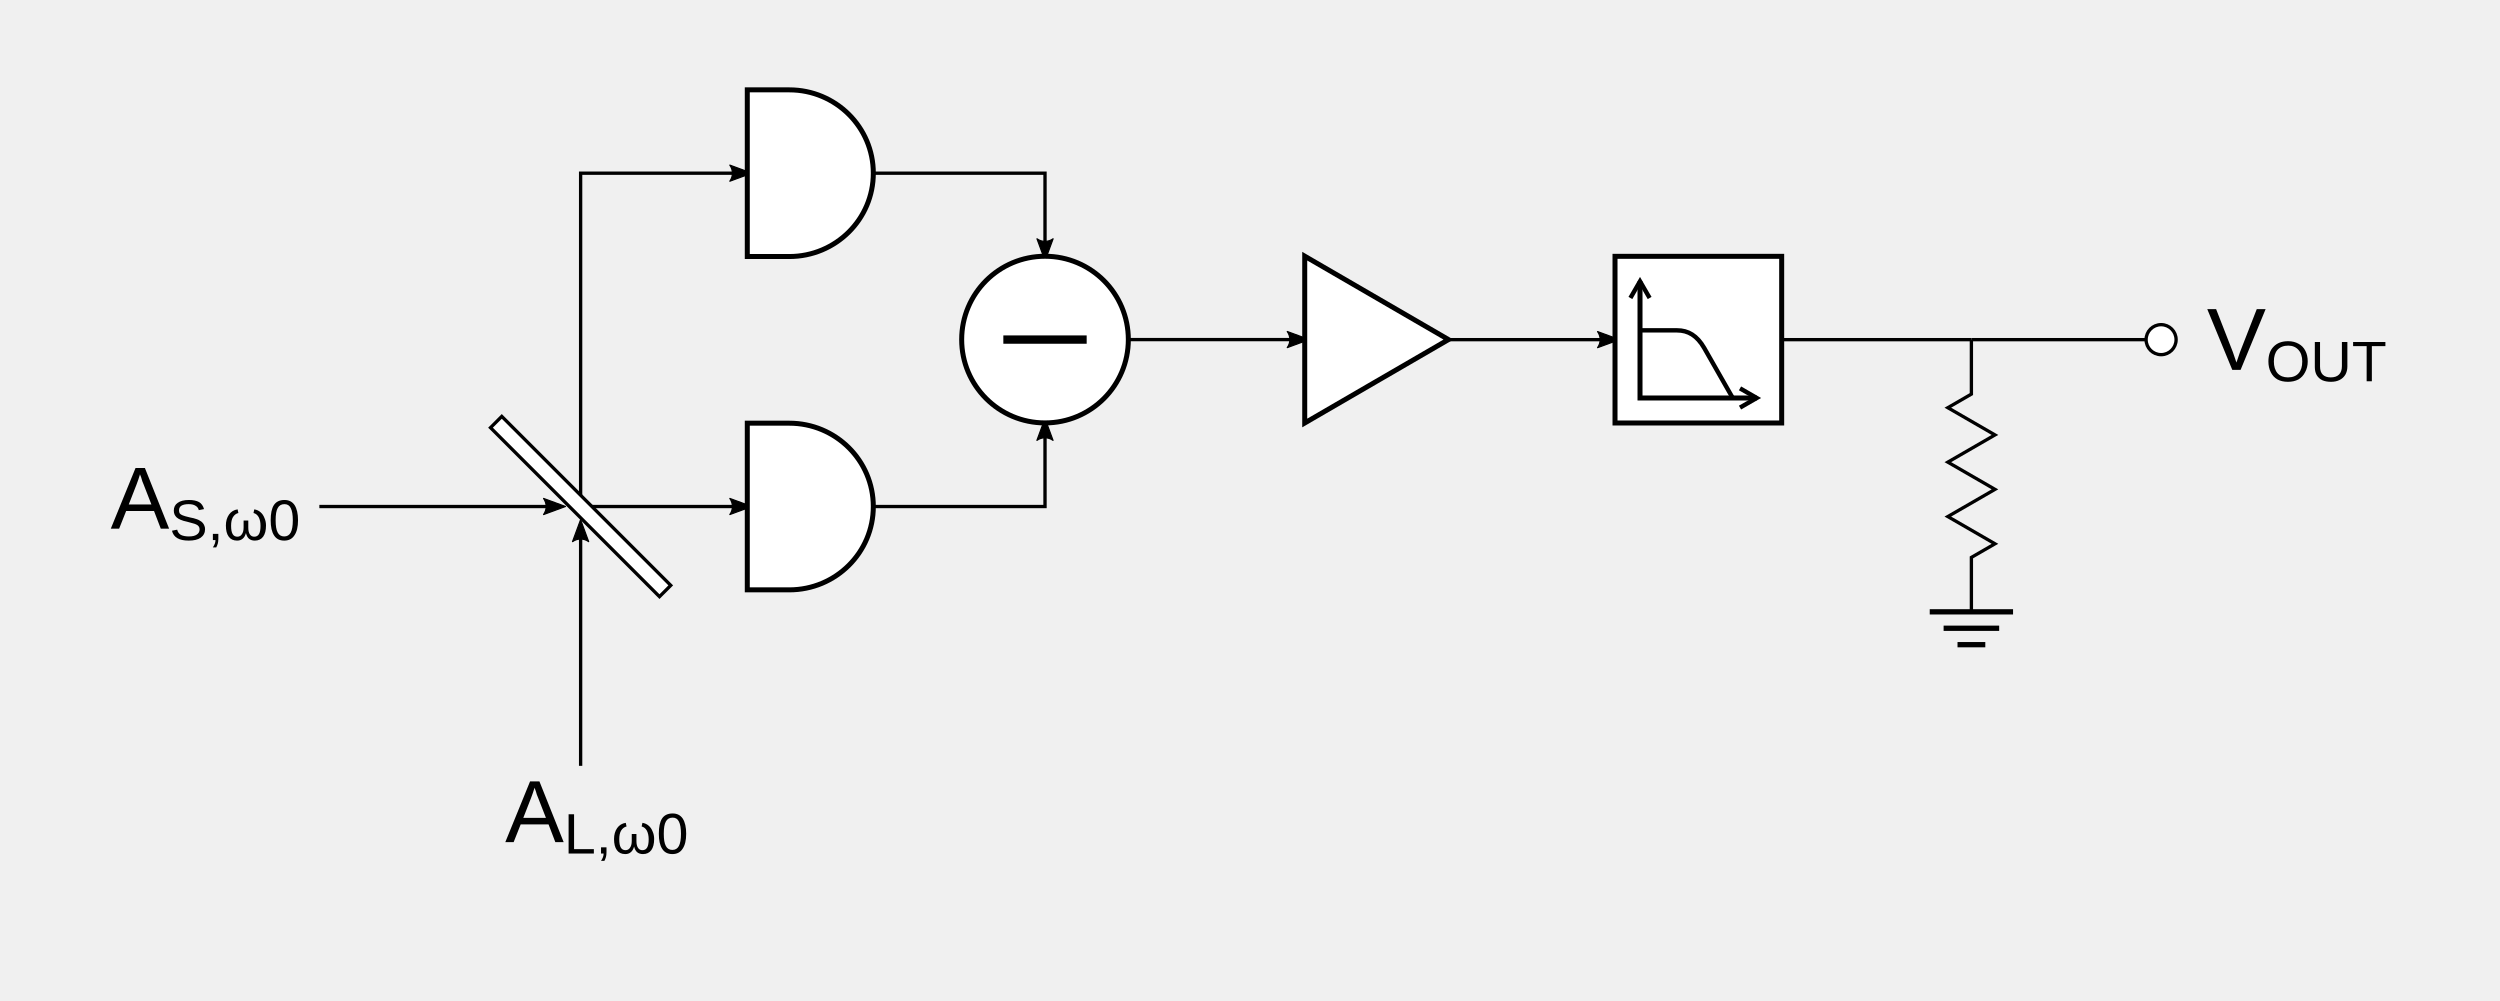
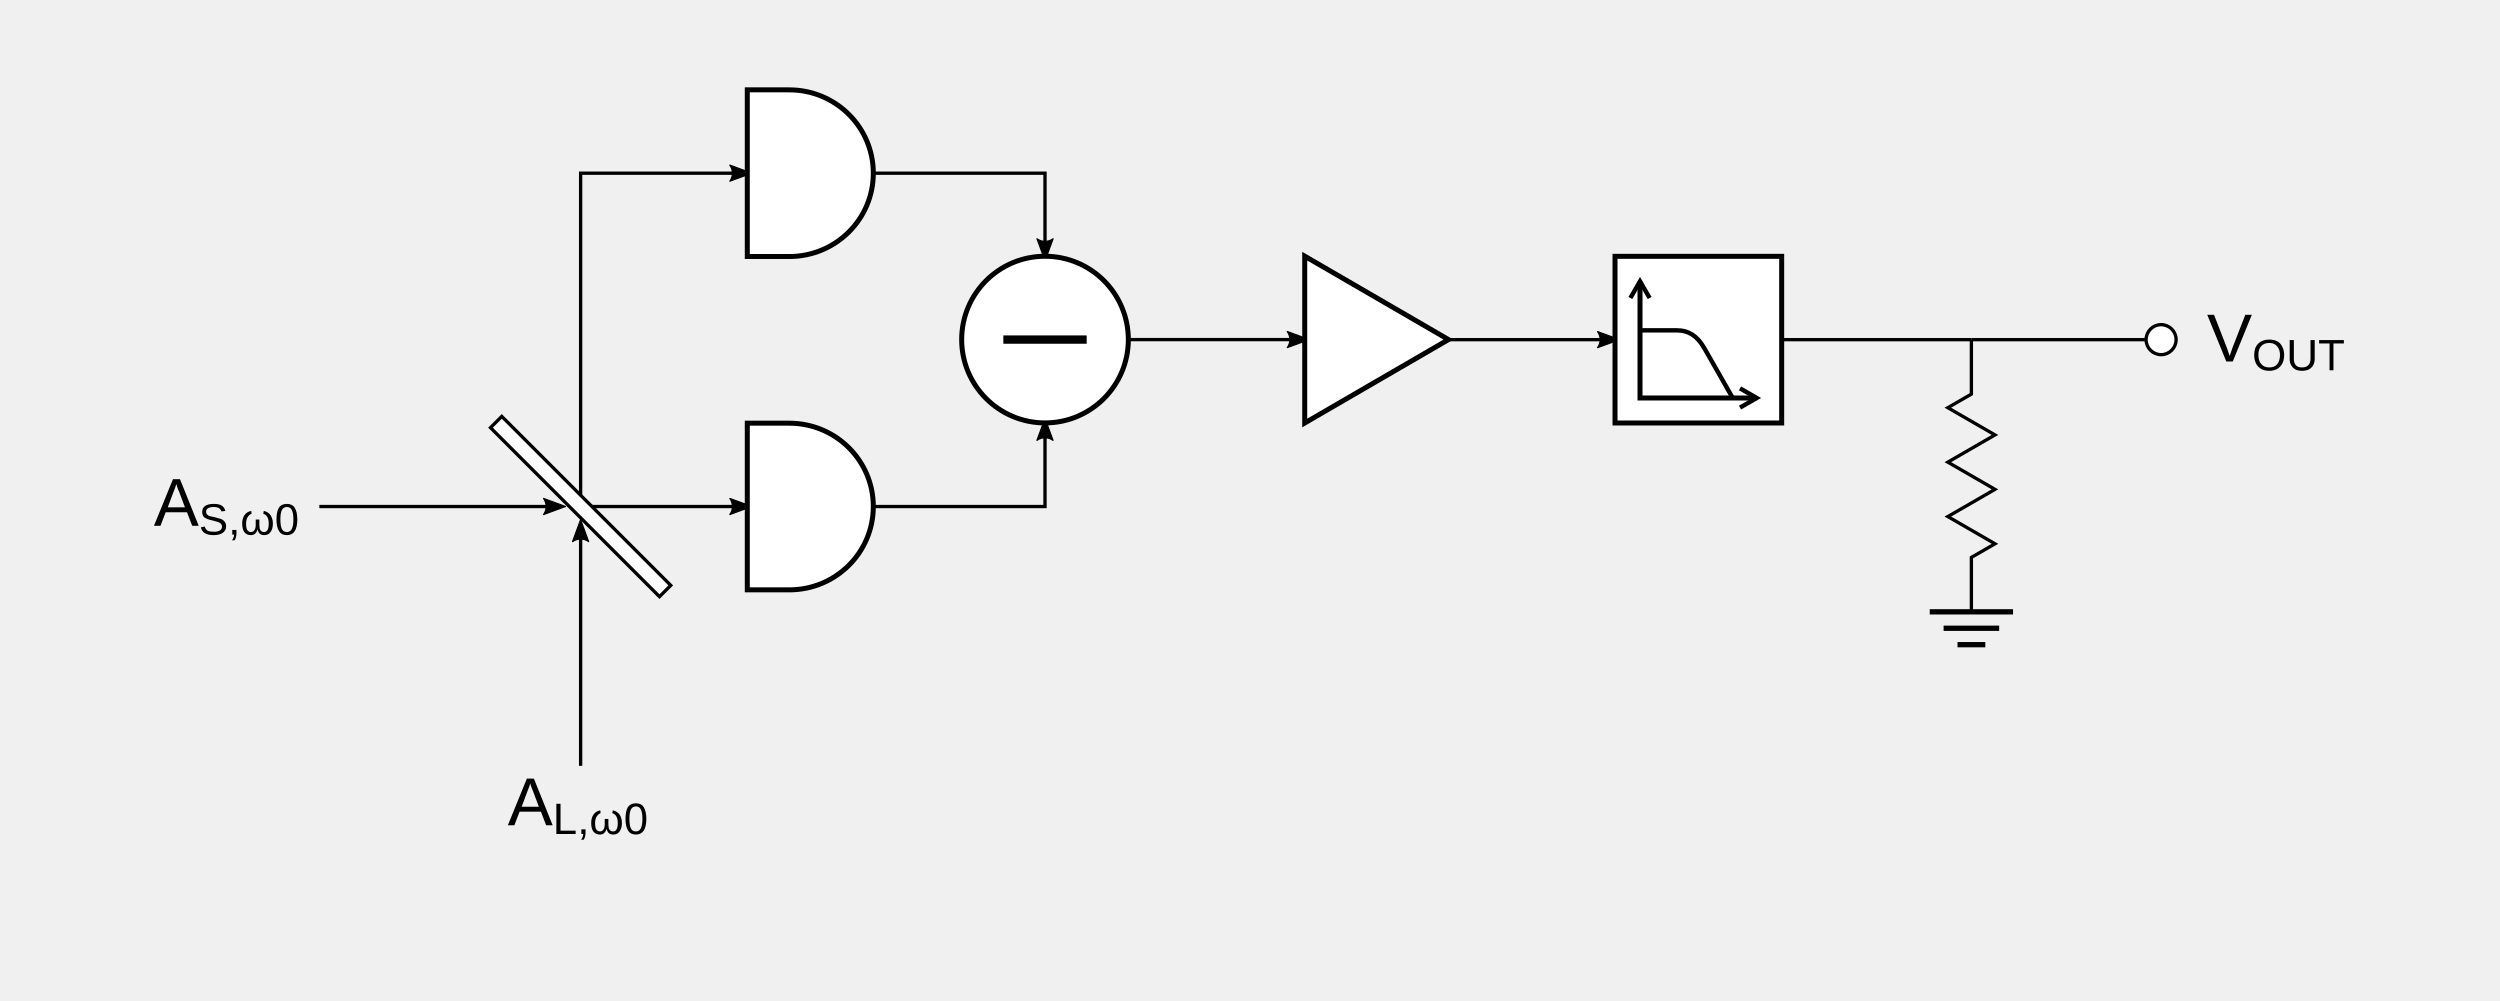
<svg xmlns="http://www.w3.org/2000/svg" width="150mm" height="60mm" viewBox="0 0 150 60" version="1.1" id="svg8">
  <defs id="defs2">
    <marker style="overflow:visible" id="marker9095" refX="0" refY="0" orient="auto">
      <path transform="scale(-0.6)" d="M 8.719,4.034 -2.207,0.016 8.719,-4.002 c -1.745,2.372 -1.735,5.617 -6e-7,8.035 z" style="fill:#000000;fill-opacity:1;fill-rule:evenodd;stroke:#000000;stroke-width:0.625;stroke-linejoin:round;stroke-opacity:1" id="path9093" />
    </marker>
    <marker orient="auto" refY="0" refX="0" id="marker6590" style="overflow:visible">
      <path id="path6588" style="fill:#000000;fill-opacity:1;fill-rule:evenodd;stroke:#000000;stroke-width:0.625;stroke-linejoin:round;stroke-opacity:1" d="M 8.719,4.034 -2.207,0.016 8.719,-4.002 c -1.745,2.372 -1.735,5.617 -6e-7,8.035 z" transform="scale(-0.6)" />
    </marker>
    <marker orient="auto" refY="0" refX="0" id="marker6285" style="overflow:visible">
      <path id="path6283" style="fill:#000000;fill-opacity:1;fill-rule:evenodd;stroke:#000000;stroke-width:0.625;stroke-linejoin:round;stroke-opacity:1" d="M 8.719,4.034 -2.207,0.016 8.719,-4.002 c -1.745,2.372 -1.735,5.617 -6e-7,8.035 z" transform="scale(-0.6)" />
    </marker>
    <marker orient="auto" refY="0" refX="0" id="marker5980" style="overflow:visible">
      <path id="path5978" style="fill:#000000;fill-opacity:1;fill-rule:evenodd;stroke:#000000;stroke-width:0.625;stroke-linejoin:round;stroke-opacity:1" d="M 8.719,4.034 -2.207,0.016 8.719,-4.002 c -1.745,2.372 -1.735,5.617 -6e-7,8.035 z" transform="scale(-0.6)" />
    </marker>
    <marker orient="auto" refY="0" refX="0" id="marker5697" style="overflow:visible">
      <path id="path5695" style="fill:#000000;fill-opacity:1;fill-rule:evenodd;stroke:#000000;stroke-width:0.625;stroke-linejoin:round;stroke-opacity:1" d="M 8.719,4.034 -2.207,0.016 8.719,-4.002 c -1.745,2.372 -1.735,5.617 -6e-7,8.035 z" transform="scale(-0.6)" />
    </marker>
    <marker orient="auto" refY="0" refX="0" id="marker5367" style="overflow:visible">
      <path id="path5365" style="fill:#000000;fill-opacity:1;fill-rule:evenodd;stroke:#000000;stroke-width:0.625;stroke-linejoin:round;stroke-opacity:1" d="M 8.719,4.034 -2.207,0.016 8.719,-4.002 c -1.745,2.372 -1.735,5.617 -6e-7,8.035 z" transform="scale(-0.6)" />
    </marker>
    <marker style="overflow:visible" id="marker7512" refX="0" refY="0" orient="auto">
      <path transform="scale(-0.6)" d="M 8.719,4.034 -2.207,0.016 8.719,-4.002 c -1.745,2.372 -1.735,5.617 -6e-7,8.035 z" style="fill:#000000;fill-opacity:1;fill-rule:evenodd;stroke:#000000;stroke-width:0.625;stroke-linejoin:round;stroke-opacity:1" id="path7510" />
    </marker>
    <marker orient="auto" refY="0" refX="0" id="marker13169" style="overflow:visible">
      <path id="path13167" style="fill:#ff0000;fill-opacity:1;fill-rule:evenodd;stroke:#ff0000;stroke-width:0.625;stroke-linejoin:round;stroke-opacity:1" d="M 8.719,4.034 -2.207,0.016 8.719,-4.002 c -1.745,2.372 -1.735,5.617 -6e-7,8.035 z" transform="scale(-0.6)" />
    </marker>
    <marker orient="auto" refY="0" refX="0" id="marker12557" style="overflow:visible">
      <path id="path12555" style="fill:#ff0000;fill-opacity:1;fill-rule:evenodd;stroke:#ff0000;stroke-width:0.625;stroke-linejoin:round;stroke-opacity:1" d="M 8.719,4.034 -2.207,0.016 8.719,-4.002 c -1.745,2.372 -1.735,5.617 -6e-7,8.035 z" transform="scale(-0.6)" />
    </marker>
    <marker orient="auto" refY="0" refX="0" id="marker12092" style="overflow:visible">
      <path id="path12090" style="fill:#ff0000;fill-opacity:1;fill-rule:evenodd;stroke:#ff0000;stroke-width:0.625;stroke-linejoin:round;stroke-opacity:1" d="M 8.719,4.034 -2.207,0.016 8.719,-4.002 c -1.745,2.372 -1.735,5.617 -6e-7,8.035 z" transform="scale(-0.6)" />
    </marker>
    <marker orient="auto" refY="0" refX="0" id="marker11900" style="overflow:visible">
      <path id="path11898" style="fill:#ff0000;fill-opacity:1;fill-rule:evenodd;stroke:#ff0000;stroke-width:0.625;stroke-linejoin:round;stroke-opacity:1" d="M 8.719,4.034 -2.207,0.016 8.719,-4.002 c -1.745,2.372 -1.735,5.617 -6e-7,8.035 z" transform="scale(-0.6)" />
    </marker>
    <marker orient="auto" refY="0" refX="0" id="marker11714" style="overflow:visible">
      <path id="path11712" style="fill:#ff0000;fill-opacity:1;fill-rule:evenodd;stroke:#ff0000;stroke-width:0.625;stroke-linejoin:round;stroke-opacity:1" d="M 8.719,4.034 -2.207,0.016 8.719,-4.002 c -1.745,2.372 -1.735,5.617 -6e-7,8.035 z" transform="scale(-0.6)" />
    </marker>
    <marker orient="auto" refY="0" refX="0" id="marker11521" style="overflow:visible">
      <path id="path11519" style="fill:#ff0000;fill-opacity:1;fill-rule:evenodd;stroke:#ff0000;stroke-width:0.625;stroke-linejoin:round;stroke-opacity:1" d="M 8.719,4.034 -2.207,0.016 8.719,-4.002 c -1.745,2.372 -1.735,5.617 -6e-7,8.035 z" transform="scale(-0.6)" />
    </marker>
    <marker orient="auto" refY="0" refX="0" id="marker11016" style="overflow:visible">
      <path id="path11014" style="fill:none;fill-opacity:1;fill-rule:evenodd;stroke:none;stroke-width:0.625;stroke-linejoin:round;stroke-opacity:1" d="M 8.719,4.034 -2.207,0.016 8.719,-4.002 c -1.745,2.372 -1.735,5.617 -6e-7,8.035 z" transform="scale(-0.6)" />
    </marker>
    <marker orient="auto" refY="0" refX="0" id="marker10854" style="overflow:visible">
      <path id="path10852" style="fill:#000000;fill-opacity:1;fill-rule:evenodd;stroke:#ff0000;stroke-width:0.625;stroke-linejoin:round;stroke-opacity:1" d="M 8.719,4.034 -2.207,0.016 8.719,-4.002 c -1.745,2.372 -1.735,5.617 -6e-7,8.035 z" transform="scale(-0.6)" />
    </marker>
    <marker style="overflow:visible" id="marker10694" refX="0" refY="0" orient="auto">
      <path transform="scale(-0.6)" d="M 8.719,4.034 -2.207,0.016 8.719,-4.002 c -1.745,2.372 -1.735,5.617 -6e-7,8.035 z" style="fill:#000000;fill-opacity:1;fill-rule:evenodd;stroke:#000000;stroke-width:0.625;stroke-linejoin:round;stroke-opacity:1" id="path10692" />
    </marker>
    <marker orient="auto" refY="0" refX="0" id="marker10186" style="overflow:visible">
      <path id="path10184" style="fill:#000000;fill-opacity:1;fill-rule:evenodd;stroke:#ff0000;stroke-width:0.625;stroke-linejoin:round;stroke-opacity:1" d="M 8.719,4.034 -2.207,0.016 8.719,-4.002 c -1.745,2.372 -1.735,5.617 -6e-7,8.035 z" transform="scale(-0.6)" />
    </marker>
    <marker orient="auto" refY="0" refX="0" id="marker9862" style="overflow:visible">
      <path id="path9860" style="fill:#000000;fill-opacity:1;fill-rule:evenodd;stroke:#000000;stroke-width:0.625;stroke-linejoin:round;stroke-opacity:1" d="M 8.719,4.034 -2.207,0.016 8.719,-4.002 c -1.745,2.372 -1.735,5.617 -6e-7,8.035 z" transform="scale(-0.6)" />
    </marker>
    <marker orient="auto" refY="0" refX="0" id="marker8527" style="overflow:visible">
      <path id="path8525" style="fill:#000000;fill-opacity:1;fill-rule:evenodd;stroke:#000000;stroke-width:0.625;stroke-linejoin:round;stroke-opacity:1" d="M 8.719,4.034 -2.207,0.016 8.719,-4.002 c -1.745,2.372 -1.735,5.617 -6e-7,8.035 z" transform="scale(-0.6)" />
    </marker>
    <marker style="overflow:visible" id="marker7496" refX="0" refY="0" orient="auto">
      <path transform="scale(-0.6)" d="M 8.719,4.034 -2.207,0.016 8.719,-4.002 c -1.745,2.372 -1.735,5.617 -6e-7,8.035 z" style="fill:#000000;fill-opacity:1;fill-rule:evenodd;stroke:#000000;stroke-width:0.625;stroke-linejoin:round;stroke-opacity:1" id="path7494" />
    </marker>
    <marker style="overflow:visible" id="marker7382" refX="0" refY="0" orient="auto">
      <path transform="scale(-0.6)" d="M 8.719,4.034 -2.207,0.016 8.719,-4.002 c -1.745,2.372 -1.735,5.617 -6e-7,8.035 z" style="fill:#000000;fill-opacity:1;fill-rule:evenodd;stroke:#000000;stroke-width:0.625;stroke-linejoin:round;stroke-opacity:1" id="path7380" />
    </marker>
    <marker style="overflow:visible" id="marker7268" refX="0" refY="0" orient="auto">
      <path transform="scale(-0.6)" d="M 8.719,4.034 -2.207,0.016 8.719,-4.002 c -1.745,2.372 -1.735,5.617 -6e-7,8.035 z" style="fill:#000000;fill-opacity:1;fill-rule:evenodd;stroke:#000000;stroke-width:0.625;stroke-linejoin:round;stroke-opacity:1" id="path7266" />
    </marker>
    <marker style="overflow:visible" id="marker7166" refX="0" refY="0" orient="auto">
      <path transform="scale(-0.6)" d="M 8.719,4.034 -2.207,0.016 8.719,-4.002 c -1.745,2.372 -1.735,5.617 -6e-7,8.035 z" style="fill:#000000;fill-opacity:1;fill-rule:evenodd;stroke:#000000;stroke-width:0.625;stroke-linejoin:round;stroke-opacity:1" id="path7164" />
    </marker>
    <marker style="overflow:visible" id="marker6688" refX="0" refY="0" orient="auto">
      <path transform="scale(-0.6)" d="M 8.719,4.034 -2.207,0.016 8.719,-4.002 c -1.745,2.372 -1.735,5.617 -6e-7,8.035 z" style="fill:#000000;fill-opacity:1;fill-rule:evenodd;stroke:#000000;stroke-width:0.625;stroke-linejoin:round;stroke-opacity:1" id="path6686" />
    </marker>
    <marker style="overflow:visible" id="marker6391" refX="0" refY="0" orient="auto">
      <path transform="scale(-0.6)" d="M 8.719,4.034 -2.207,0.016 8.719,-4.002 c -1.745,2.372 -1.735,5.617 -6e-7,8.035 z" style="fill:#000000;fill-opacity:1;fill-rule:evenodd;stroke:#000000;stroke-width:0.625;stroke-linejoin:round;stroke-opacity:1" id="path6389" />
    </marker>
    <marker orient="auto" refY="0" refX="0" id="Arrow2Mend" style="overflow:visible">
      <path id="path5156" style="fill:#000000;fill-opacity:1;fill-rule:evenodd;stroke:#000000;stroke-width:0.625;stroke-linejoin:round;stroke-opacity:1" d="M 8.719,4.034 -2.207,0.016 8.719,-4.002 c -1.745,2.372 -1.735,5.617 -6e-7,8.035 z" transform="scale(-0.6)" />
    </marker>
    <marker orient="auto" refY="0" refX="0" id="Arrow2Lend" style="overflow:visible">
      <path id="path5150" style="fill:#000000;fill-opacity:1;fill-rule:evenodd;stroke:#000000;stroke-width:0.625;stroke-linejoin:round;stroke-opacity:1" d="M 8.719,4.034 -2.207,0.016 8.719,-4.002 c -1.745,2.372 -1.735,5.617 -6e-7,8.035 z" transform="matrix(-1.1,0,0,-1.1,-1.1,0)" />
    </marker>
    <marker orient="auto" refY="0" refX="0" id="marker1583" style="overflow:visible">
      <path id="path1581" style="fill:#000000;fill-opacity:1;fill-rule:evenodd;stroke:#000000;stroke-width:0.625;stroke-linejoin:round;stroke-opacity:1" d="M 8.719,4.034 -2.207,0.016 8.719,-4.002 c -1.745,2.372 -1.735,5.617 -6e-7,8.035 z" transform="matrix(-1.1,0,0,-1.1,-1.1,0)" />
    </marker>
    <marker style="overflow:visible" id="marker6618-6-5-3-68-3" refX="0" refY="0" orient="auto">
      <path transform="scale(-0.6)" d="M 8.719,4.034 -2.207,0.016 8.719,-4.002 c -1.745,2.372 -1.735,5.617 -6e-7,8.035 z" style="fill:#000000;fill-opacity:1;fill-rule:evenodd;stroke:#000000;stroke-width:0.625;stroke-linejoin:round;stroke-opacity:1" id="path6616-2-9-2-8-5" />
    </marker>
    <marker orient="auto" refY="0" refX="0" id="Arrow2Mend-3-2-7" style="overflow:visible">
      <path id="path4876-21-3-2" style="fill:#000000;fill-opacity:1;fill-rule:evenodd;stroke:#000000;stroke-width:0.625;stroke-linejoin:round;stroke-opacity:1" d="M 8.719,4.034 -2.207,0.016 8.719,-4.002 c -1.745,2.372 -1.735,5.617 -6e-7,8.035 z" transform="scale(-0.6)" />
    </marker>
    <marker orient="auto" refY="0" refX="0" id="Arrow2Mend-3-2-8" style="overflow:visible">
      <path id="path4876-21-3-9" style="fill:#000000;fill-opacity:1;fill-rule:evenodd;stroke:#000000;stroke-width:0.625;stroke-linejoin:round;stroke-opacity:1" d="M 8.719,4.034 -2.207,0.016 8.719,-4.002 c -1.745,2.372 -1.735,5.617 -6e-7,8.035 z" transform="scale(-0.6)" />
    </marker>
    <marker orient="auto" refY="0" refX="0" id="Arrow2Mend-3-2-4" style="overflow:visible">
      <path id="path4876-21-3-5" style="fill:#000000;fill-opacity:1;fill-rule:evenodd;stroke:#000000;stroke-width:0.625;stroke-linejoin:round;stroke-opacity:1" d="M 8.719,4.034 -2.207,0.016 8.719,-4.002 c -1.745,2.372 -1.735,5.617 -6e-7,8.035 z" transform="scale(-0.6)" />
    </marker>
    <marker style="overflow:visible" id="marker6276-1" refX="0" refY="0" orient="auto">
      <path transform="scale(-0.6)" d="M 8.719,4.034 -2.207,0.016 8.719,-4.002 c -1.745,2.372 -1.735,5.617 -6e-7,8.035 z" style="fill:#000000;fill-opacity:1;fill-rule:evenodd;stroke:#000000;stroke-width:0.625;stroke-linejoin:round;stroke-opacity:1" id="path6274-3" />
    </marker>
    <marker style="overflow:visible" id="marker6276-1-3" refX="0" refY="0" orient="auto">
      <path transform="scale(-0.6)" d="M 8.719,4.034 -2.207,0.016 8.719,-4.002 c -1.745,2.372 -1.735,5.617 -6e-7,8.035 z" style="fill:#000000;fill-opacity:1;fill-rule:evenodd;stroke:#000000;stroke-width:0.625;stroke-linejoin:round;stroke-opacity:1" id="path6274-3-5" />
    </marker>
    <marker style="overflow:visible" id="marker6276-9" refX="0" refY="0" orient="auto">
      <path transform="scale(-0.6)" d="M 8.719,4.034 -2.207,0.016 8.719,-4.002 c -1.745,2.372 -1.735,5.617 -6e-7,8.035 z" style="fill:#000000;fill-opacity:1;fill-rule:evenodd;stroke:#000000;stroke-width:0.625;stroke-linejoin:round;stroke-opacity:1" id="path6274-1" />
    </marker>
    <marker style="overflow:visible" id="marker6276-1-1" refX="0" refY="0" orient="auto">
      <path transform="scale(-0.6)" d="M 8.719,4.034 -2.207,0.016 8.719,-4.002 c -1.745,2.372 -1.735,5.617 -6e-7,8.035 z" style="fill:#000000;fill-opacity:1;fill-rule:evenodd;stroke:#000000;stroke-width:0.625;stroke-linejoin:round;stroke-opacity:1" id="path6274-3-3" />
    </marker>
    <marker style="overflow:visible" id="marker6276-1-1-7" refX="0" refY="0" orient="auto">
      <path transform="scale(-0.6)" d="M 8.719,4.034 -2.207,0.016 8.719,-4.002 c -1.745,2.372 -1.735,5.617 -6e-7,8.035 z" style="fill:#000000;fill-opacity:1;fill-rule:evenodd;stroke:#000000;stroke-width:0.625;stroke-linejoin:round;stroke-opacity:1" id="path6274-3-3-9" />
    </marker>
    <marker style="overflow:visible" id="marker6276-1-5" refX="0" refY="0" orient="auto">
      <path transform="scale(-0.6)" d="M 8.719,4.034 -2.207,0.016 8.719,-4.002 c -1.745,2.372 -1.735,5.617 -6e-7,8.035 z" style="fill:#000000;fill-opacity:1;fill-rule:evenodd;stroke:#000000;stroke-width:0.625;stroke-linejoin:round;stroke-opacity:1" id="path6274-3-2" />
    </marker>
    <marker style="overflow:visible" id="marker6276-1-5-7" refX="0" refY="0" orient="auto">
      <path transform="scale(-0.6)" d="M 8.719,4.034 -2.207,0.016 8.719,-4.002 c -1.745,2.372 -1.735,5.617 -6e-7,8.035 z" style="fill:#000000;fill-opacity:1;fill-rule:evenodd;stroke:#000000;stroke-width:0.625;stroke-linejoin:round;stroke-opacity:1" id="path6274-3-2-6" />
    </marker>
    <marker style="overflow:visible" id="marker6618-6-5-3-68-3-5" refX="0" refY="0" orient="auto">
      <path transform="scale(-0.6)" d="M 8.719,4.034 -2.207,0.016 8.719,-4.002 c -1.745,2.372 -1.735,5.617 -6e-7,8.035 z" style="fill:#000000;fill-opacity:1;fill-rule:evenodd;stroke:#000000;stroke-width:0.625;stroke-linejoin:round;stroke-opacity:1" id="path6616-2-9-2-8-5-0" />
    </marker>
    <marker style="overflow:visible" id="marker6276-1-5-0" refX="0" refY="0" orient="auto">
      <path transform="scale(-0.6)" d="M 8.719,4.034 -2.207,0.016 8.719,-4.002 c -1.745,2.372 -1.735,5.617 -6e-7,8.035 z" style="fill:#000000;fill-opacity:1;fill-rule:evenodd;stroke:#000000;stroke-width:0.625;stroke-linejoin:round;stroke-opacity:1" id="path6274-3-2-3" />
    </marker>
    <marker style="overflow:visible" id="marker6276-1-1-8" refX="0" refY="0" orient="auto">
      <path transform="scale(-0.6)" d="M 8.719,4.034 -2.207,0.016 8.719,-4.002 c -1.745,2.372 -1.735,5.617 -6e-7,8.035 z" style="fill:#000000;fill-opacity:1;fill-rule:evenodd;stroke:#000000;stroke-width:0.625;stroke-linejoin:round;stroke-opacity:1" id="path6274-3-3-3" />
    </marker>
    <marker style="overflow:visible" id="marker6276-1-1-7-9" refX="0" refY="0" orient="auto">
      <path transform="scale(-0.6)" d="M 8.719,4.034 -2.207,0.016 8.719,-4.002 c -1.745,2.372 -1.735,5.617 -6e-7,8.035 z" style="fill:#000000;fill-opacity:1;fill-rule:evenodd;stroke:#000000;stroke-width:0.625;stroke-linejoin:round;stroke-opacity:1" id="path6274-3-3-9-0" />
    </marker>
    <marker orient="auto" refY="0" refX="0" id="marker8527-3" style="overflow:visible">
      <path id="path8525-7" style="fill:#000000;fill-opacity:1;fill-rule:evenodd;stroke:#000000;stroke-width:0.625;stroke-linejoin:round;stroke-opacity:1" d="M 8.719,4.034 -2.207,0.016 8.719,-4.002 c -1.745,2.372 -1.735,5.617 -6e-7,8.035 z" transform="scale(-0.6)" />
    </marker>
    <marker style="overflow:visible" id="marker6276-1-2" refX="0" refY="0" orient="auto">
      <path transform="scale(-0.6)" d="M 8.719,4.034 -2.207,0.016 8.719,-4.002 c -1.745,2.372 -1.735,5.617 -6e-7,8.035 z" style="fill:#000000;fill-opacity:1;fill-rule:evenodd;stroke:#000000;stroke-width:0.625;stroke-linejoin:round;stroke-opacity:1" id="path6274-3-37" />
    </marker>
    <marker style="overflow:visible" id="marker7268-6" refX="0" refY="0" orient="auto">
      <path transform="scale(-0.6)" d="M 8.719,4.034 -2.207,0.016 8.719,-4.002 c -1.745,2.372 -1.735,5.617 -6e-7,8.035 z" style="fill:#000000;fill-opacity:1;fill-rule:evenodd;stroke:#000000;stroke-width:0.625;stroke-linejoin:round;stroke-opacity:1" id="path7266-6" />
    </marker>
    <marker orient="auto" refY="0" refX="0" id="marker8527-3-9" style="overflow:visible">
      <path id="path8525-7-6" style="fill:#000000;fill-opacity:1;fill-rule:evenodd;stroke:#000000;stroke-width:0.625;stroke-linejoin:round;stroke-opacity:1" d="M 8.719,4.034 -2.207,0.016 8.719,-4.002 c -1.745,2.372 -1.735,5.617 -6e-7,8.035 z" transform="scale(-0.6)" />
    </marker>
    <marker orient="auto" refY="0" refX="0" id="marker6590-6" style="overflow:visible">
      <path id="path6588-0" style="fill:#000000;fill-opacity:1;fill-rule:evenodd;stroke:#000000;stroke-width:0.625;stroke-linejoin:round;stroke-opacity:1" d="M 8.719,4.034 -2.207,0.016 8.719,-4.002 c -1.745,2.372 -1.735,5.617 -6e-7,8.035 z" transform="scale(-0.6)" />
    </marker>
  </defs>
  <g id="layer1" transform="translate(0,-237)">
    <rect style="opacity:1;vector-effect:none;fill:none;fill-opacity:1;stroke:#000000;stroke-width:0.2;stroke-linecap:butt;stroke-linejoin:miter;stroke-miterlimit:4;stroke-dasharray:none;stroke-dashoffset:0;stroke-opacity:1;marker-end:url(#marker7268)" id="rect7264" height="2.673" x="85.593" y="256.529" width="0" />
    <rect style="opacity:1;vector-effect:none;fill:none;fill-opacity:1;stroke:#000000;stroke-width:0.2;stroke-linecap:butt;stroke-linejoin:miter;stroke-miterlimit:4;stroke-dasharray:none;stroke-dashoffset:0;stroke-opacity:1;marker-end:url(#marker7268-6)" id="rect7264-7" height="2.673" x="85.593" y="346.487" width="0" />
    <g id="g7844" transform="translate(-6.485577,-64.35654)">
      <path style="opacity:1;vector-effect:none;fill:none;fill-opacity:1;stroke:#000000;stroke-width:0.2;stroke-linecap:butt;stroke-linejoin:miter;stroke-miterlimit:4;stroke-dasharray:none;stroke-dashoffset:0;stroke-opacity:1;marker-end:url(#marker6285)" d="m 58.885,331.748 h 10.301 l 0,-5.017" id="path6272" />
      <path style="opacity:1;vector-effect:none;fill:none;fill-opacity:1;stroke:#000000;stroke-width:0.2;stroke-linecap:butt;stroke-linejoin:miter;stroke-miterlimit:4;stroke-dasharray:none;stroke-dashoffset:0;stroke-opacity:1;marker-end:url(#marker6590)" d="m 58.885,311.748 10.301,0 0,4.983" id="path6577" />
      <path id="path7235" d="M 74.186,321.732 H 84.769" style="opacity:1;vector-effect:none;fill:none;fill-opacity:1;stroke:#000000;stroke-width:0.2;stroke-linecap:butt;stroke-linejoin:miter;stroke-miterlimit:4;stroke-dasharray:none;stroke-dashoffset:0;stroke-opacity:1;marker-end:url(#marker7512)" />
      <path id="path394-4-4-2" d="m 41.323,331.072 2.9e-5,-19.324 h 10" style="opacity:1;vector-effect:none;fill:none;fill-opacity:1;stroke:#000000;stroke-width:0.2;stroke-linecap:butt;stroke-linejoin:miter;stroke-miterlimit:4;stroke-dasharray:none;stroke-dashoffset:0;stroke-opacity:1;font-variant-east_asian:normal;marker-end:url(#marker9095)" />
      <path id="path394-4-8-4" d="M 25.647,331.748 H 40.147" style="opacity:1;vector-effect:none;fill:none;fill-opacity:1;stroke:#000000;stroke-width:0.2;stroke-linecap:butt;stroke-linejoin:miter;stroke-miterlimit:4;stroke-dasharray:none;stroke-dashoffset:0;stroke-opacity:1;marker-end:url(#marker6276-1-1-8)" />
      <path id="path394-4-8-3-5" d="M 41.323,347.307 V 332.807" style="opacity:1;vector-effect:none;fill:none;fill-opacity:1;stroke:#000000;stroke-width:0.2;stroke-linecap:butt;stroke-linejoin:miter;stroke-miterlimit:4;stroke-dasharray:none;stroke-dashoffset:0;stroke-opacity:1;marker-end:url(#marker6276-1-1-7-9)" />
      <path id="path396-6" d="m 93.387,321.736 h 10" style="opacity:1;vector-effect:none;fill:none;fill-opacity:1;stroke:#000000;stroke-width:0.2;stroke-linecap:butt;stroke-linejoin:miter;stroke-miterlimit:4;stroke-dasharray:none;stroke-dashoffset:0;stroke-opacity:1;marker-end:url(#marker8527-3)" />
      <path id="path394-4-6" d="m 41.323,331.748 h 10" style="opacity:1;vector-effect:none;fill:none;fill-opacity:1;stroke:#000000;stroke-width:0.2;stroke-linecap:butt;stroke-linejoin:miter;stroke-miterlimit:4;stroke-dasharray:none;stroke-dashoffset:0;stroke-opacity:1;marker-end:url(#marker6276-1-2)" />
      <path id="path52-0" d="m 84.769,326.736 v -10.009 l 4.312,2.502 4.312,2.502 -4.312,2.502 z" style="opacity:1;vector-effect:none;fill:#ffffff;fill-opacity:1;stroke:#000000;stroke-width:0.3;stroke-linecap:butt;stroke-linejoin:miter;stroke-miterlimit:4;stroke-dasharray:none;stroke-dashoffset:0;stroke-opacity:1" />
      <path id="path163-0-0-0-2-2" d="m 124.769,321.736 v 3.266 l -1.414,0.817 2.828,1.633 -2.828,1.633 2.828,1.633 -2.828,1.633 2.828,1.633 -1.414,0.817 v 3.266" style="fill:none;stroke:#000000;stroke-width:0.2;stroke-linecap:butt;stroke-linejoin:miter;stroke-miterlimit:4;stroke-dasharray:none;stroke-opacity:1" />
      <g style="stroke:#000000" transform="translate(53.20727,51.95014)" id="g392-4">
        <rect style="opacity:1;vector-effect:none;fill:#ffffff;fill-opacity:1;stroke:#000000;stroke-width:0.3;stroke-linecap:butt;stroke-linejoin:miter;stroke-miterlimit:4;stroke-dasharray:none;stroke-dashoffset:0;stroke-opacity:1" id="rect62-3-4" width="10" height="10" x="50.179" y="264.786" />
        <path id="rect100-8" d="m 58.679,273.286 h -7 v -7" style="opacity:1;vector-effect:none;fill:none;fill-opacity:1;stroke:#000000;stroke-width:0.3;stroke-linecap:butt;stroke-linejoin:miter;stroke-miterlimit:4;stroke-dasharray:none;stroke-dashoffset:0;stroke-opacity:1" />
        <path style="fill:none;stroke:#000000;stroke-width:0.265px;stroke-linecap:butt;stroke-linejoin:miter;stroke-opacity:1" d="m 51.69,269.228 h 2.214 c 0.663,0 1.198,0.309 1.63,1.063 0.286,0.5 1.707,2.994 1.707,2.994" id="path387-8-7-6" />
        <path id="path510-9" d="m 51.102,267.286 0.577,-1 0.577,1" style="fill:none;stroke:#000000;stroke-width:0.265px;stroke-linecap:butt;stroke-linejoin:miter;stroke-opacity:1" />
        <path id="path510-6-4" d="m 57.679,272.708 1,0.577 -1,0.577" style="fill:none;stroke:#000000;stroke-width:0.265px;stroke-linecap:butt;stroke-linejoin:miter;stroke-opacity:1" />
      </g>
      <path id="path398-00" d="m 113.387,321.736 h 11.383" style="fill:none;stroke:#000000;stroke-width:0.2;stroke-linecap:butt;stroke-linejoin:miter;stroke-miterlimit:4;stroke-dasharray:none;stroke-opacity:1" />
      <path id="rect6518-1-2-2" d="m 51.323,326.748 v 10 h 2.521 c 2.784,-6e-5 5.041,-2.239 5.041,-5 -10e-5,-2.761 -2.257,-5 -5.041,-5 z" style="opacity:1;vector-effect:none;fill:#ffffff;fill-opacity:1;stroke:#000000;stroke-width:0.3;stroke-linecap:butt;stroke-linejoin:miter;stroke-miterlimit:4;stroke-dasharray:none;stroke-dashoffset:0;stroke-opacity:1" />
      <g style="stroke-width:0.536" transform="matrix(1.767765,0,0,1.970903,-1.735649,-225.8404)" id="g632-8">
        <path style="fill:none;stroke:#000000;stroke-width:0.161;stroke-linecap:butt;stroke-linejoin:miter;stroke-miterlimit:4;stroke-dasharray:none;stroke-opacity:1" d="m 70.148,286.116 h 2.828" id="path566-5" />
        <path style="fill:none;stroke:#000000;stroke-width:0.161;stroke-linecap:butt;stroke-linejoin:miter;stroke-miterlimit:4;stroke-dasharray:none;stroke-opacity:1" d="m 70.619,286.616 h 1.886" id="path566-8-0" />
        <path style="fill:none;stroke:#000000;stroke-width:0.161;stroke-linecap:butt;stroke-linejoin:miter;stroke-miterlimit:4;stroke-dasharray:none;stroke-opacity:1" d="m 71.091,287.116 h 0.943" id="path566-8-3-9" />
      </g>
      <path id="path398-0-5" d="m 124.769,321.736 h 11.383" style="fill:none;stroke:#000000;stroke-width:0.2;stroke-linecap:butt;stroke-linejoin:miter;stroke-miterlimit:4;stroke-dasharray:none;stroke-opacity:1" />
      <circle r="0.9" cy="321.736" cx="136.152" id="path7162-4" style="opacity:1;vector-effect:none;fill:#ffffff;fill-opacity:1;stroke:#000000;stroke-width:0.2;stroke-linecap:butt;stroke-linejoin:miter;stroke-miterlimit:4;stroke-dasharray:none;stroke-dashoffset:0;stroke-opacity:1" />
      <path style="opacity:1;vector-effect:none;fill:#ffffff;fill-opacity:1;stroke:#000000;stroke-width:0.2;stroke-linecap:butt;stroke-linejoin:miter;stroke-miterlimit:4;stroke-dasharray:none;stroke-dashoffset:0;stroke-opacity:1" d="m 35.916,327.017 0.676,-0.676 10.138,10.138 -0.676,0.676 z" id="rect13165-5" />
-       <text xml:space="preserve" style="font-style:normal;font-variant:normal;font-weight:normal;font-stretch:normal;font-size:5.292px;line-height:1.25;font-family:sans-serif;-inkscape-font-specification:'sans-serif, Normal';font-variant-ligatures:normal;font-variant-caps:normal;font-variant-numeric:normal;font-feature-settings:normal;text-align:start;letter-spacing:0px;word-spacing:0px;writing-mode:lr-tb;text-anchor:start;fill:#000000;fill-opacity:1;stroke:none;stroke-width:0.265" x="36.791" y="351.885" id="text15143-2">
-         <tspan id="tspan15141-8" x="36.791" y="351.885" style="font-style:normal;font-variant:normal;font-weight:normal;font-stretch:normal;font-size:5.292px;font-family:Arial;-inkscape-font-specification:Arial;font-variant-ligatures:normal;font-variant-caps:normal;font-variant-numeric:normal;font-feature-settings:normal;text-align:start;writing-mode:lr-tb;text-anchor:start;stroke-width:0.265">A<tspan style="font-size:3.44px;baseline-shift:sub;stroke-width:0.265" id="tspan119-3">L,ω0</tspan>
-         </tspan>
-       </text>
-       <text xml:space="preserve" style="font-style:normal;font-variant:normal;font-weight:normal;font-stretch:normal;font-size:5.292px;line-height:1.25;font-family:sans-serif;-inkscape-font-specification:'sans-serif, Normal';font-variant-ligatures:normal;font-variant-caps:normal;font-variant-numeric:normal;font-feature-settings:normal;text-align:start;letter-spacing:0px;word-spacing:0px;writing-mode:lr-tb;text-anchor:start;fill:#000000;fill-opacity:1;stroke:none;stroke-width:0.265" x="13.118" y="333.075" id="text15143-7-0">
-         <tspan id="tspan15141-9-9" x="13.118" y="333.075" style="font-style:normal;font-variant:normal;font-weight:normal;font-stretch:normal;font-size:5.292px;font-family:Arial;-inkscape-font-specification:Arial;font-variant-ligatures:normal;font-variant-caps:normal;font-variant-numeric:normal;font-feature-settings:normal;text-align:start;writing-mode:lr-tb;text-anchor:start;stroke-width:0.265">A<tspan style="font-size:3.44px;baseline-shift:sub;stroke-width:0.265" id="tspan119-0-1">S,ω0<tspan id="tspan4782-9" style="stroke-width:0.265" />
-           </tspan>
-         </tspan>
-       </text>
-       <text id="text7804" y="323.545" x="138.906" style="font-style:normal;font-variant:normal;font-weight:normal;font-stretch:normal;font-size:5.292px;line-height:1.25;font-family:sans-serif;-inkscape-font-specification:'sans-serif, Normal';font-variant-ligatures:normal;font-variant-caps:normal;font-variant-numeric:normal;font-feature-settings:normal;text-align:start;letter-spacing:0px;word-spacing:0px;writing-mode:lr-tb;text-anchor:start;fill:#000000;fill-opacity:1;stroke:none;stroke-width:0.265" xml:space="preserve">
-         <tspan style="font-style:normal;font-variant:normal;font-weight:normal;font-stretch:normal;font-size:5.292px;font-family:arial;-inkscape-font-specification:arial;font-variant-ligatures:normal;font-variant-caps:normal;font-variant-numeric:normal;font-feature-settings:normal;text-align:start;writing-mode:lr-tb;text-anchor:start;stroke-width:0.265" y="323.545" x="138.906" id="tspan7802">V<tspan id="tspan7806" style="font-style:normal;font-variant:normal;font-weight:normal;font-stretch:normal;font-size:65%;font-family:arial;-inkscape-font-specification:arial;baseline-shift:sub">OUT</tspan>
+       <text id="text7804" y="323.045" x="138.906" style="font-style:normal;font-variant:normal;font-weight:normal;font-stretch:normal;font-size:5.292px;line-height:1.25;font-family:sans-serif;-inkscape-font-specification:'sans-serif, Normal';font-variant-ligatures:normal;font-variant-caps:normal;font-variant-numeric:normal;font-feature-settings:normal;text-align:start;letter-spacing:0px;word-spacing:0px;writing-mode:lr-tb;text-anchor:start;fill:#000000;fill-opacity:1;stroke:none;stroke-width:0.265" xml:space="preserve">
+         <tspan style="font-style:normal;font-variant:normal;font-weight:normal;font-stretch:normal;font-size:4.057px;font-family:arial;-inkscape-font-specification:arial;font-variant-ligatures:normal;font-variant-caps:normal;font-variant-numeric:normal;font-feature-settings:normal;text-align:start;writing-mode:lr-tb;baseline-shift:baseline;text-anchor:start;stroke-width:0.265" y="323.045" x="138.906" id="tspan7802">V<tspan style="font-size:65%;baseline-shift:sub" id="tspan222">OUT</tspan>
        </tspan>
      </text>
      <path id="rect6518-1-2-8-9" d="m 51.323,306.748 v 10 h 2.521 c 2.784,-6e-5 5.041,-2.239 5.041,-5 -8e-5,-2.761 -2.257,-5 -5.041,-5 z" style="opacity:1;vector-effect:none;fill:#ffffff;fill-opacity:1;stroke:#000000;stroke-width:0.3;stroke-linecap:butt;stroke-linejoin:miter;stroke-miterlimit:4;stroke-dasharray:none;stroke-dashoffset:0;stroke-opacity:1" />
      <g transform="translate(2.2826458e-6,9.983396)" id="g5655-0">
        <circle r="5" cy="311.748" cx="69.186" id="path5637-9" style="fill:#ffffff;stroke:#000000;stroke-width:0.3;stroke-miterlimit:4;stroke-dasharray:none" />
        <rect y="311.498" x="66.686" height="0.5" width="5" id="rect5651-3" style="fill:#000000;stroke:none;stroke-width:0.193;stroke-miterlimit:4;stroke-dasharray:none" />
      </g>
+       <text xml:space="preserve" style="font-style:normal;font-variant:normal;font-weight:normal;font-stretch:normal;font-size:3.954px;line-height:1.25;font-family:sans-serif;-inkscape-font-specification:'sans-serif, Normal';font-variant-ligatures:normal;font-variant-caps:normal;font-variant-numeric:normal;font-feature-settings:normal;text-align:start;letter-spacing:0px;word-spacing:0px;writing-mode:lr-tb;text-anchor:start;fill:#000000;fill-opacity:1;stroke:none;stroke-width:0.265" x="15.708" y="332.906" id="text15143-7-0-3">
+         <tspan id="tspan15141-9-9-6" x="15.708" y="332.906" style="font-style:normal;font-variant:normal;font-weight:normal;font-stretch:normal;font-size:4.057px;font-family:Arial;-inkscape-font-specification:Arial;font-variant-ligatures:normal;font-variant-caps:normal;font-variant-numeric:normal;font-feature-settings:normal;text-align:start;writing-mode:lr-tb;baseline-shift:baseline;text-anchor:start;stroke-width:0.265">A<tspan style="font-size:65%;baseline-shift:sub" id="tspan199">S,ω0</tspan>
+         </tspan>
+       </text>
+       <text xml:space="preserve" style="font-style:normal;font-variant:normal;font-weight:normal;font-stretch:normal;font-size:3.954px;line-height:1.25;font-family:sans-serif;-inkscape-font-specification:'sans-serif, Normal';font-variant-ligatures:normal;font-variant-caps:normal;font-variant-numeric:normal;font-feature-settings:normal;text-align:start;letter-spacing:0px;word-spacing:0px;writing-mode:lr-tb;text-anchor:start;fill:#000000;fill-opacity:1;stroke:none;stroke-width:0.265" x="36.943" y="350.873" id="text15143-7-0-3-9">
+         <tspan id="tspan15141-9-9-6-1" x="36.943" y="350.873" style="font-style:normal;font-variant:normal;font-weight:normal;font-stretch:normal;font-size:4.057px;font-family:Arial;-inkscape-font-specification:Arial;font-variant-ligatures:normal;font-variant-caps:normal;font-variant-numeric:normal;font-feature-settings:normal;text-align:start;writing-mode:lr-tb;baseline-shift:baseline;text-anchor:start;stroke-width:0.265">A<tspan style="font-size:2.637px;baseline-shift:sub;stroke-width:0.265" id="tspan199-2">L,ω0</tspan>
+         </tspan>
+       </text>
    </g>
  </g>
</svg>
